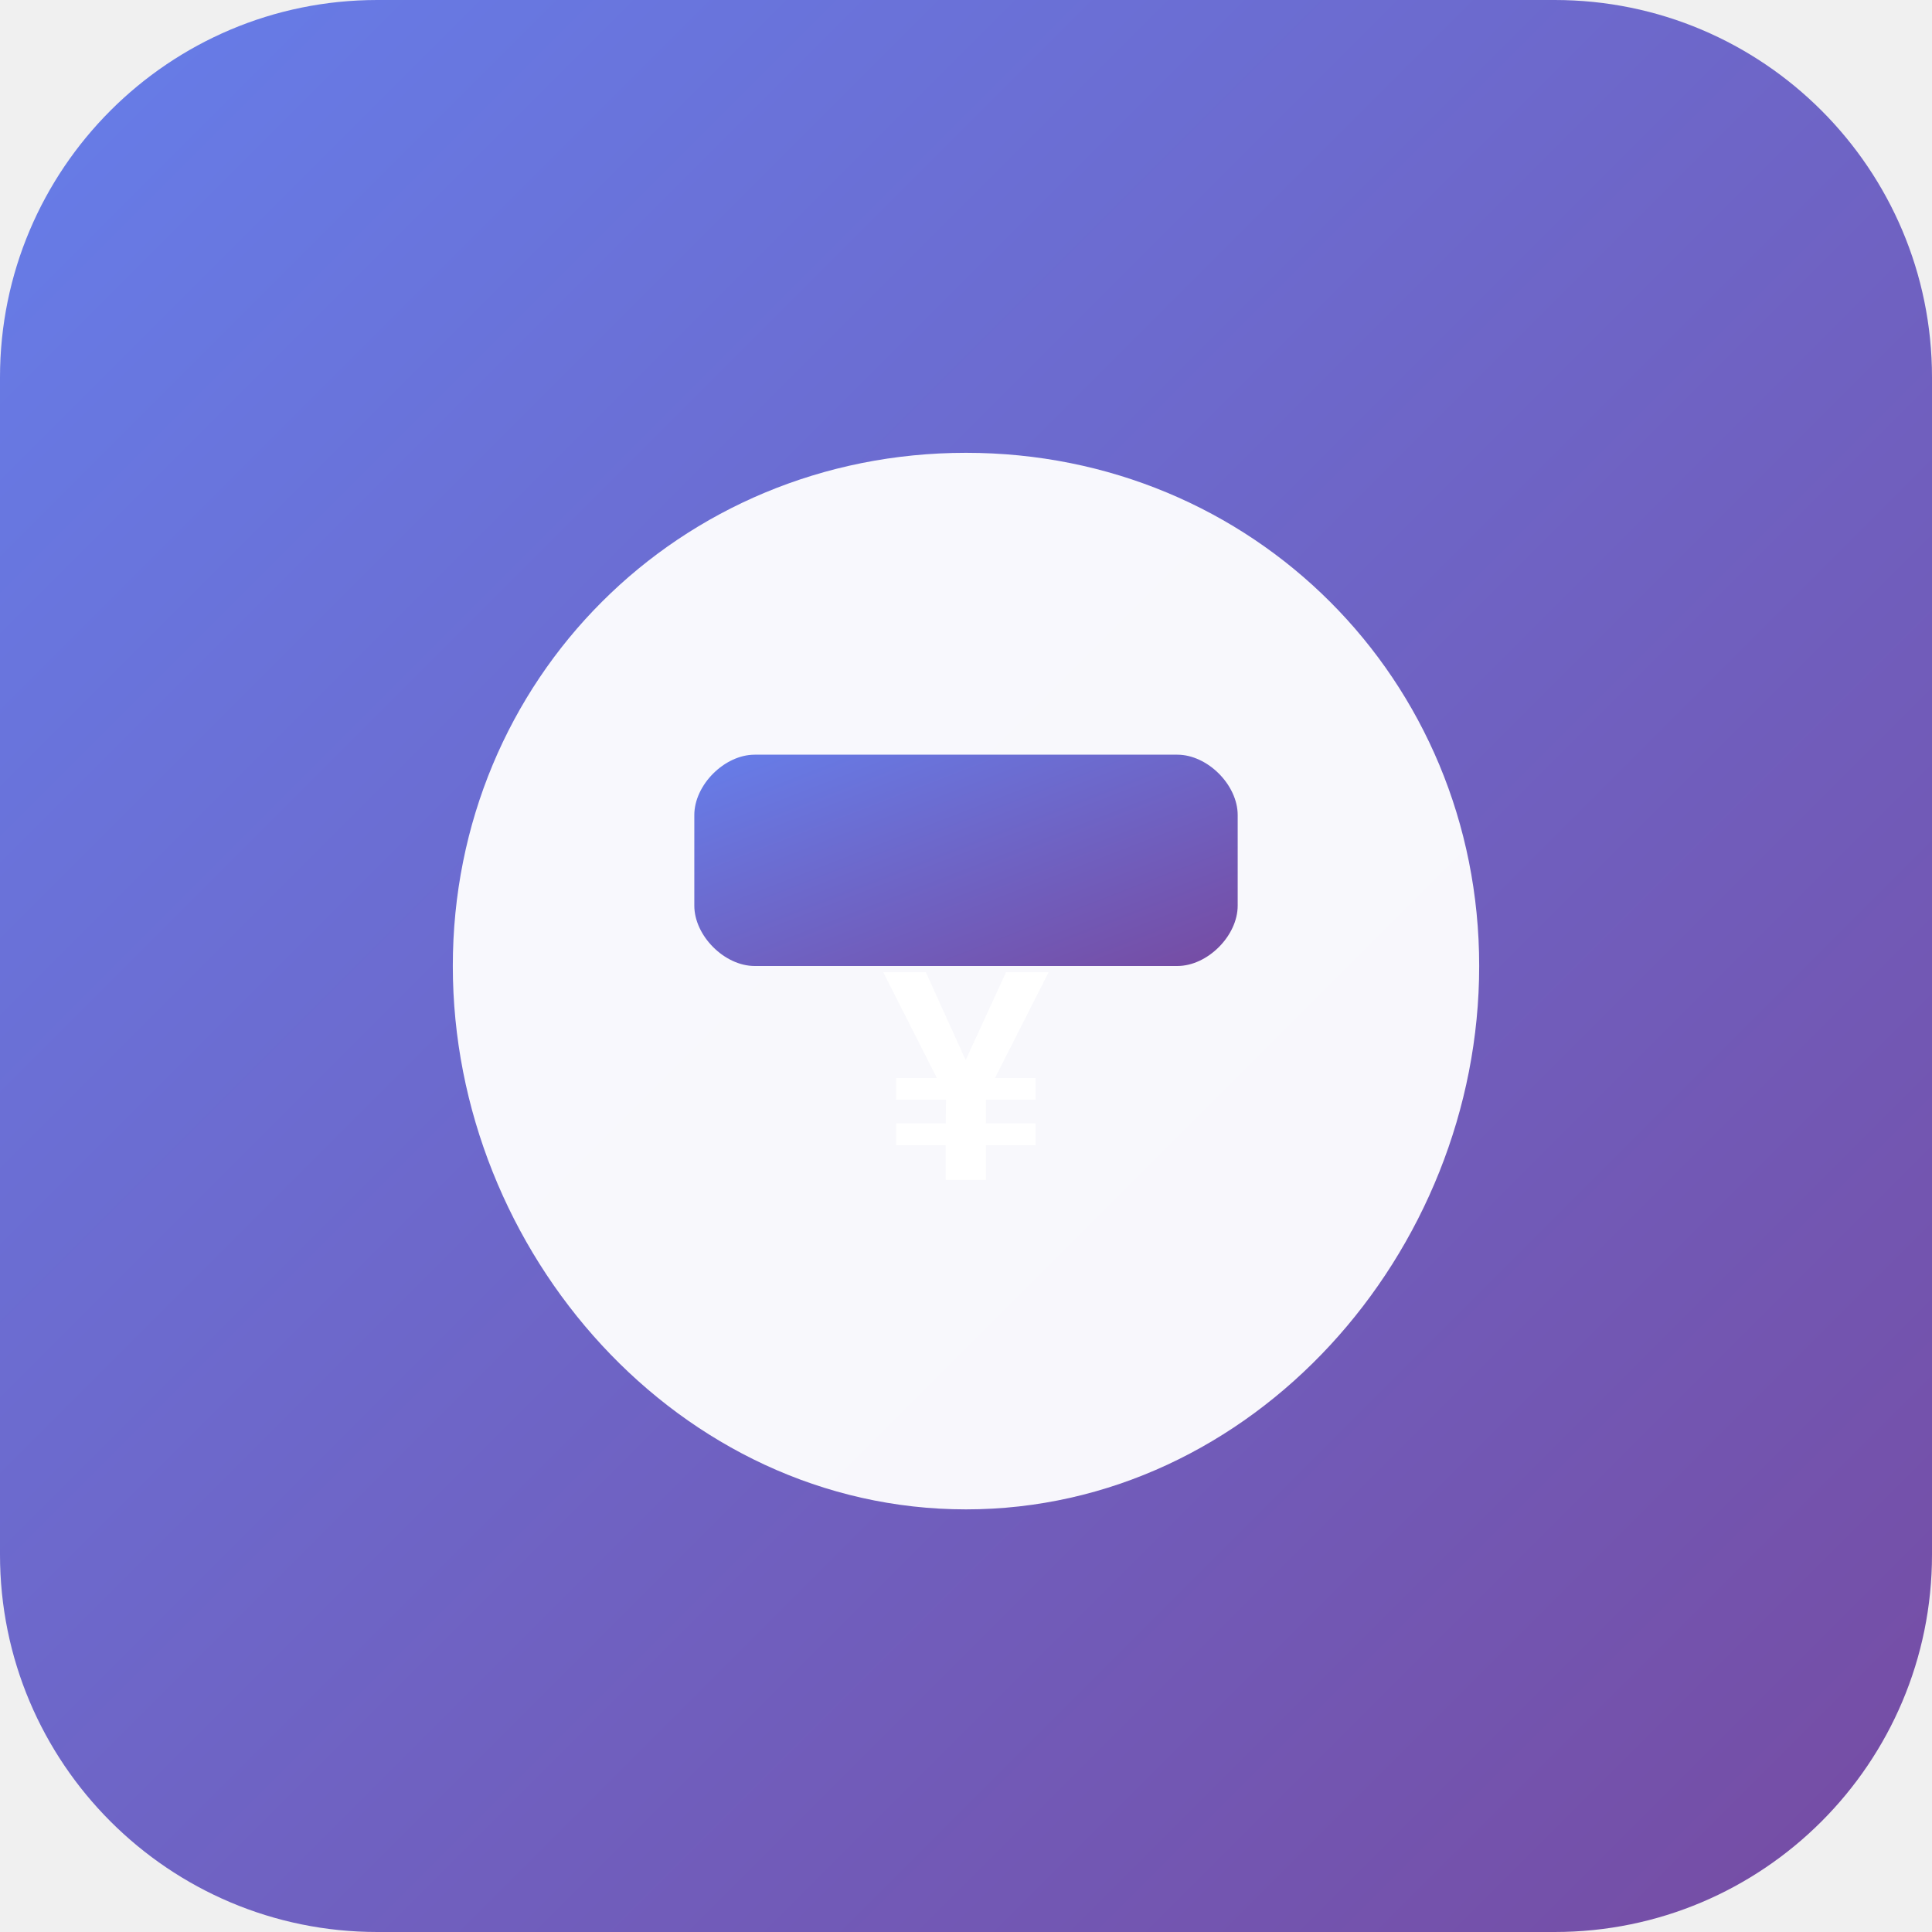
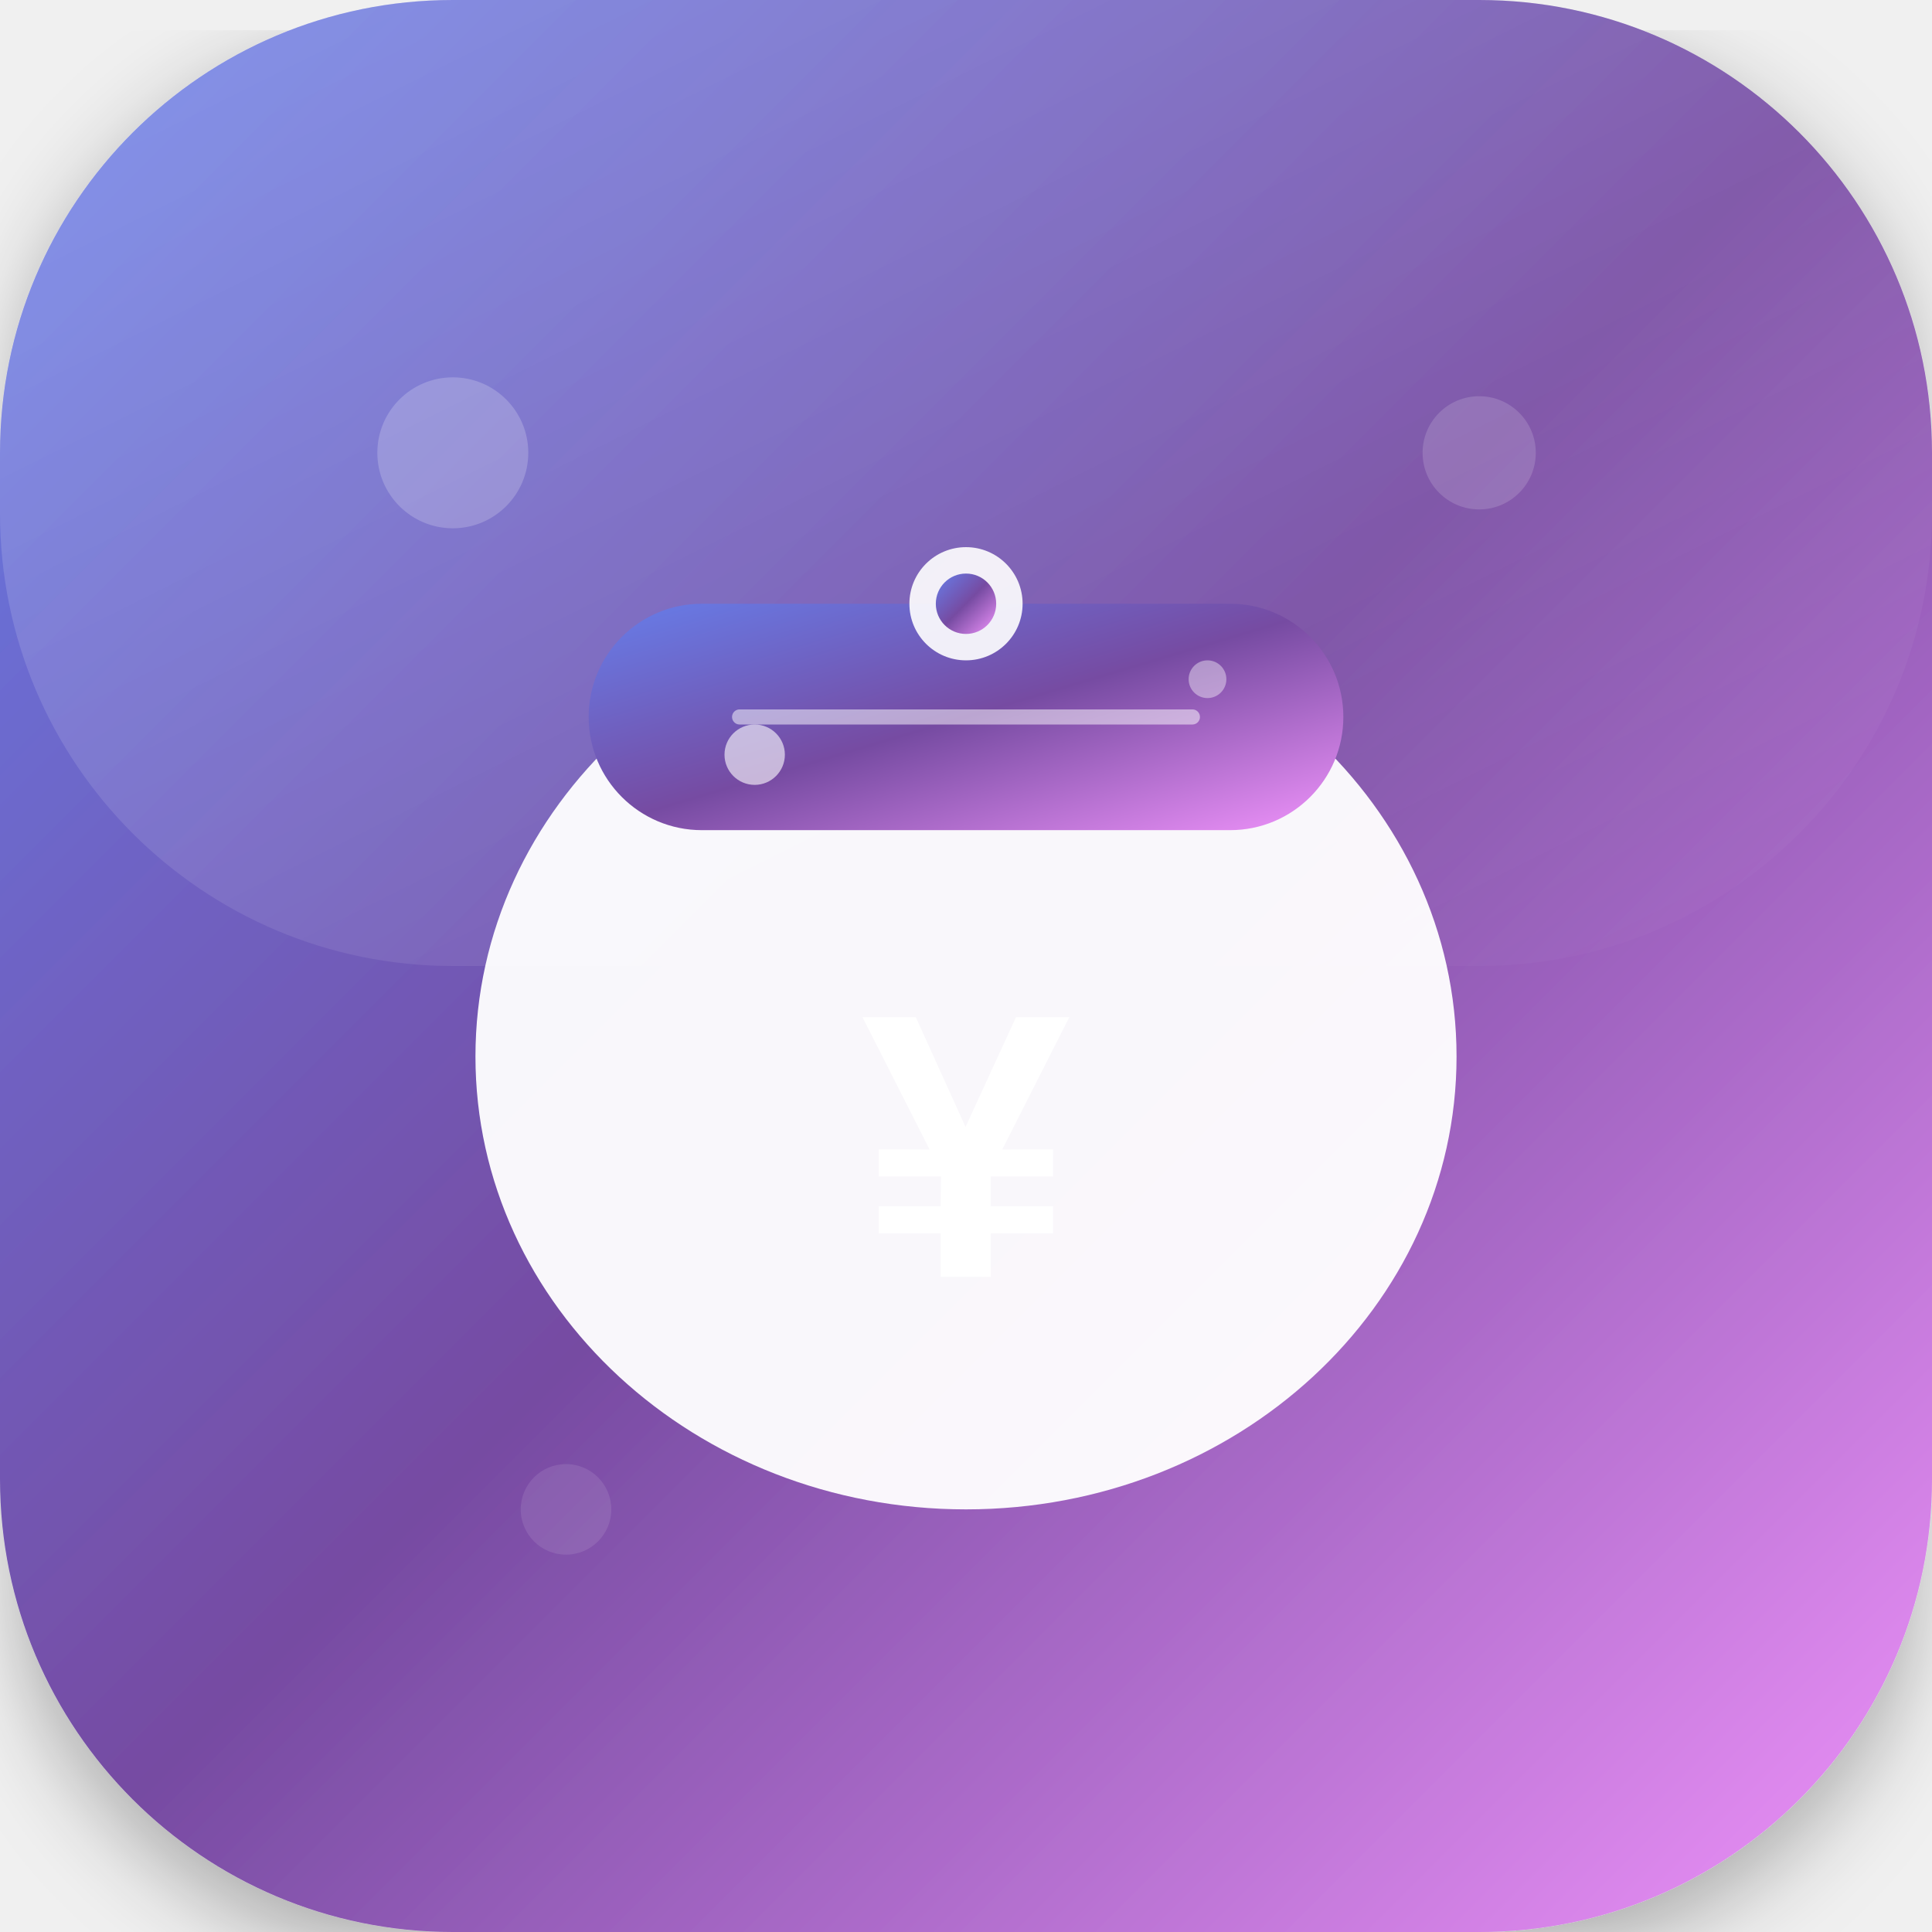
<svg xmlns="http://www.w3.org/2000/svg" viewBox="0 0 512 512">
  <defs>
-     <linearGradient id="grad" x1="0%" y1="0%" x2="100%" y2="100%">
+     <linearGradient id="mainGrad" x1="0%" y1="0%" x2="100%" y2="100%">
      <stop offset="0%" style="stop-color:#667eea;stop-opacity:1" />
-       <stop offset="100%" style="stop-color:#764ba2;stop-opacity:1" />
+       <stop offset="50%" style="stop-color:#764ba2;stop-opacity:1" />
+       <stop offset="100%" style="stop-color:#f093fb;stop-opacity:1" />
    </linearGradient>
+     <linearGradient id="highlight" x1="0%" y1="0%" x2="100%" y2="100%">
+       <stop offset="0%" style="stop-color:rgba(255,255,255,0.4);stop-opacity:1" />
+       <stop offset="100%" style="stop-color:rgba(255,255,255,0);stop-opacity:1" />
+     </linearGradient>
+     <filter id="shadow" x="-20%" y="-20%" width="140%" height="140%">
+       <feDropShadow dx="0" dy="8" stdDeviation="12" flood-color="rgba(0,0,0,0.3)" />
+     </filter>
+     <filter id="innerShadow">
+       <feOffset dx="0" dy="4" />
+       <feGaussianBlur stdDeviation="4" />
+       <feComposite operator="out" in="SourceGraphic" />
+       <feComponentTransfer>
+         <feFuncA type="linear" slope="0.3" />
+       </feComponentTransfer>
+       <feBlend in="SourceGraphic" mode="normal" />
+     </filter>
  </defs>
-   <rect width="512" height="512" rx="100" fill="url(#grad)" />
-   <path d="M256 120 C180 120 120 180 120 256 C120 332 180 400 256 400 C332 400 392 332 392 256 C392 180 332 120 256 120Z" fill="white" opacity="0.95" />
-   <path d="M200 200 L312 200 C320 200 328 208 328 216 L328 240 C328 248 320 256 312 256 L200 256 C192 256 184 248 184 240 L184 216 C184 208 192 200 200 200Z" fill="url(#grad)" />
-   <path d="M256 260 L256 340" stroke="url(#grad)" stroke-width="20" stroke-linecap="round" />
-   <path d="M220 300 L292 300" stroke="url(#grad)" stroke-width="20" stroke-linecap="round" />
-   <text x="256" y="290" font-family="Arial, sans-serif" font-size="80" font-weight="bold" fill="white" text-anchor="middle" dominant-baseline="middle">¥</text>
+   <rect width="512" height="512" rx="120" fill="url(#mainGrad)" filter="url(#shadow)" />
+   <rect width="512" height="256" rx="120" fill="url(#highlight)" opacity="0.5" />
+   <g transform="translate(256, 280)">
+     <ellipse cx="0" cy="0" rx="130" ry="120" fill="white" opacity="0.95" />
+     <rect x="-100" y="-120" width="200" height="60" rx="30" fill="url(#mainGrad)" />
+     <line x1="-60" y1="-90" x2="60" y2="-90" stroke="rgba(255,255,255,0.5)" stroke-width="4" stroke-linecap="round" />
+     <circle cx="0" cy="-120" r="15" fill="white" opacity="0.9" />
+     <circle cx="0" cy="-120" r="8" fill="url(#mainGrad)" />
+   </g>
+   <text x="256" y="310" font-family="Arial, sans-serif" font-size="100" font-weight="bold" fill="white" text-anchor="middle" dominant-baseline="middle" filter="url(#innerShadow)">¥</text>
+   <circle cx="120" cy="120" r="20" fill="rgba(255,255,255,0.2)" />
+   <circle cx="392" cy="120" r="15" fill="rgba(255,255,255,0.15)" />
+   <circle cx="150" cy="400" r="12" fill="rgba(255,255,255,0.1)" />
+   <circle cx="200" cy="200" r="8" fill="rgba(255,255,255,0.6)" />
+   <circle cx="320" cy="180" r="5" fill="rgba(255,255,255,0.4)" />
</svg>
